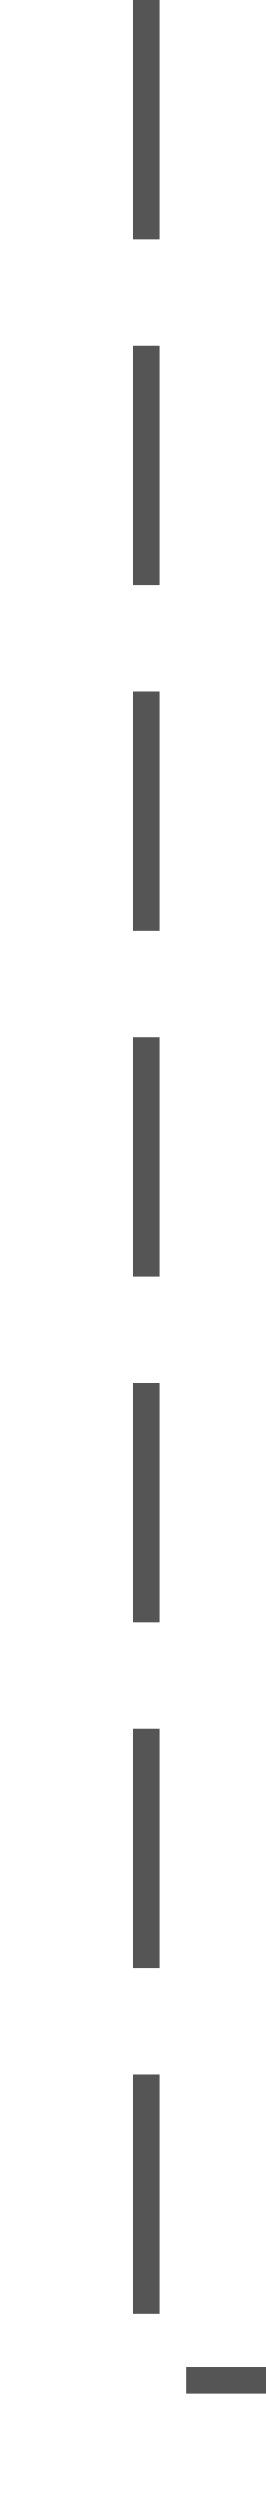
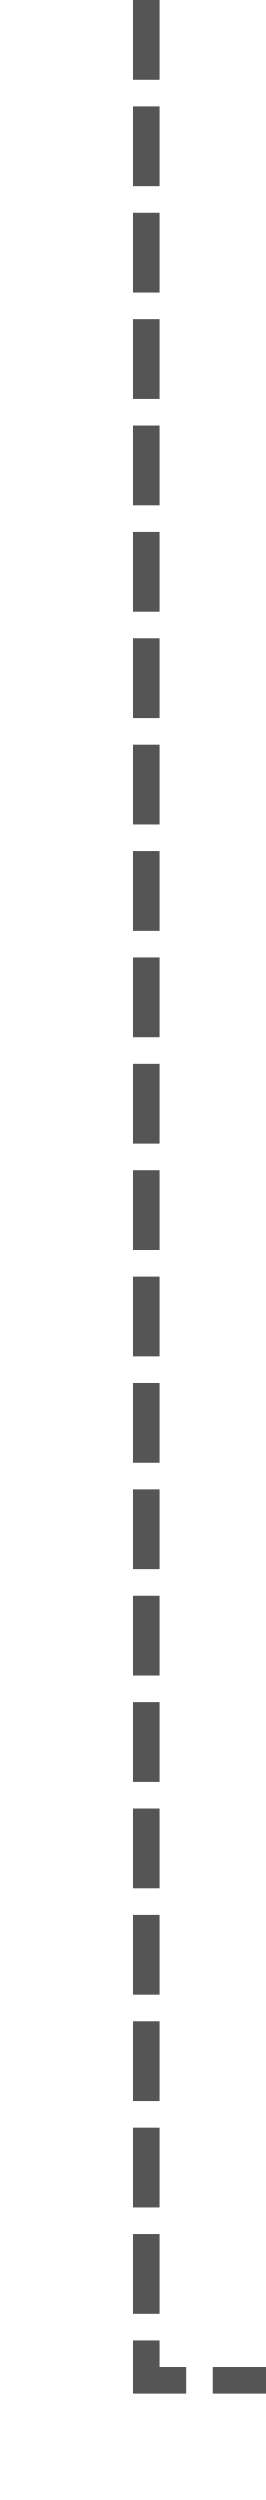
<svg xmlns="http://www.w3.org/2000/svg" version="1.1" width="10px" height="94px" preserveAspectRatio="xMidYMin meet" viewBox="1851 1049  8 94">
-   <path d="M 1855.5 1049  L 1855.5 1138.5  L 2027.5 1138.5  L 2027.5 1177  " stroke-width="1" stroke-dasharray="9,4" stroke="#555555" fill="none" />
+   <path d="M 1855.5 1049  L 1855.5 1138.5  L 2027.5 1138.5  L 2027.5 1177  " stroke-width="1" stroke-dasharray="3,1" stroke="#555555" fill="none" />
  <path d="M 2021.2 1176  L 2027.5 1182  L 2033.8 1176  L 2021.2 1176  Z " fill-rule="nonzero" fill="#555555" stroke="none" />
</svg>
